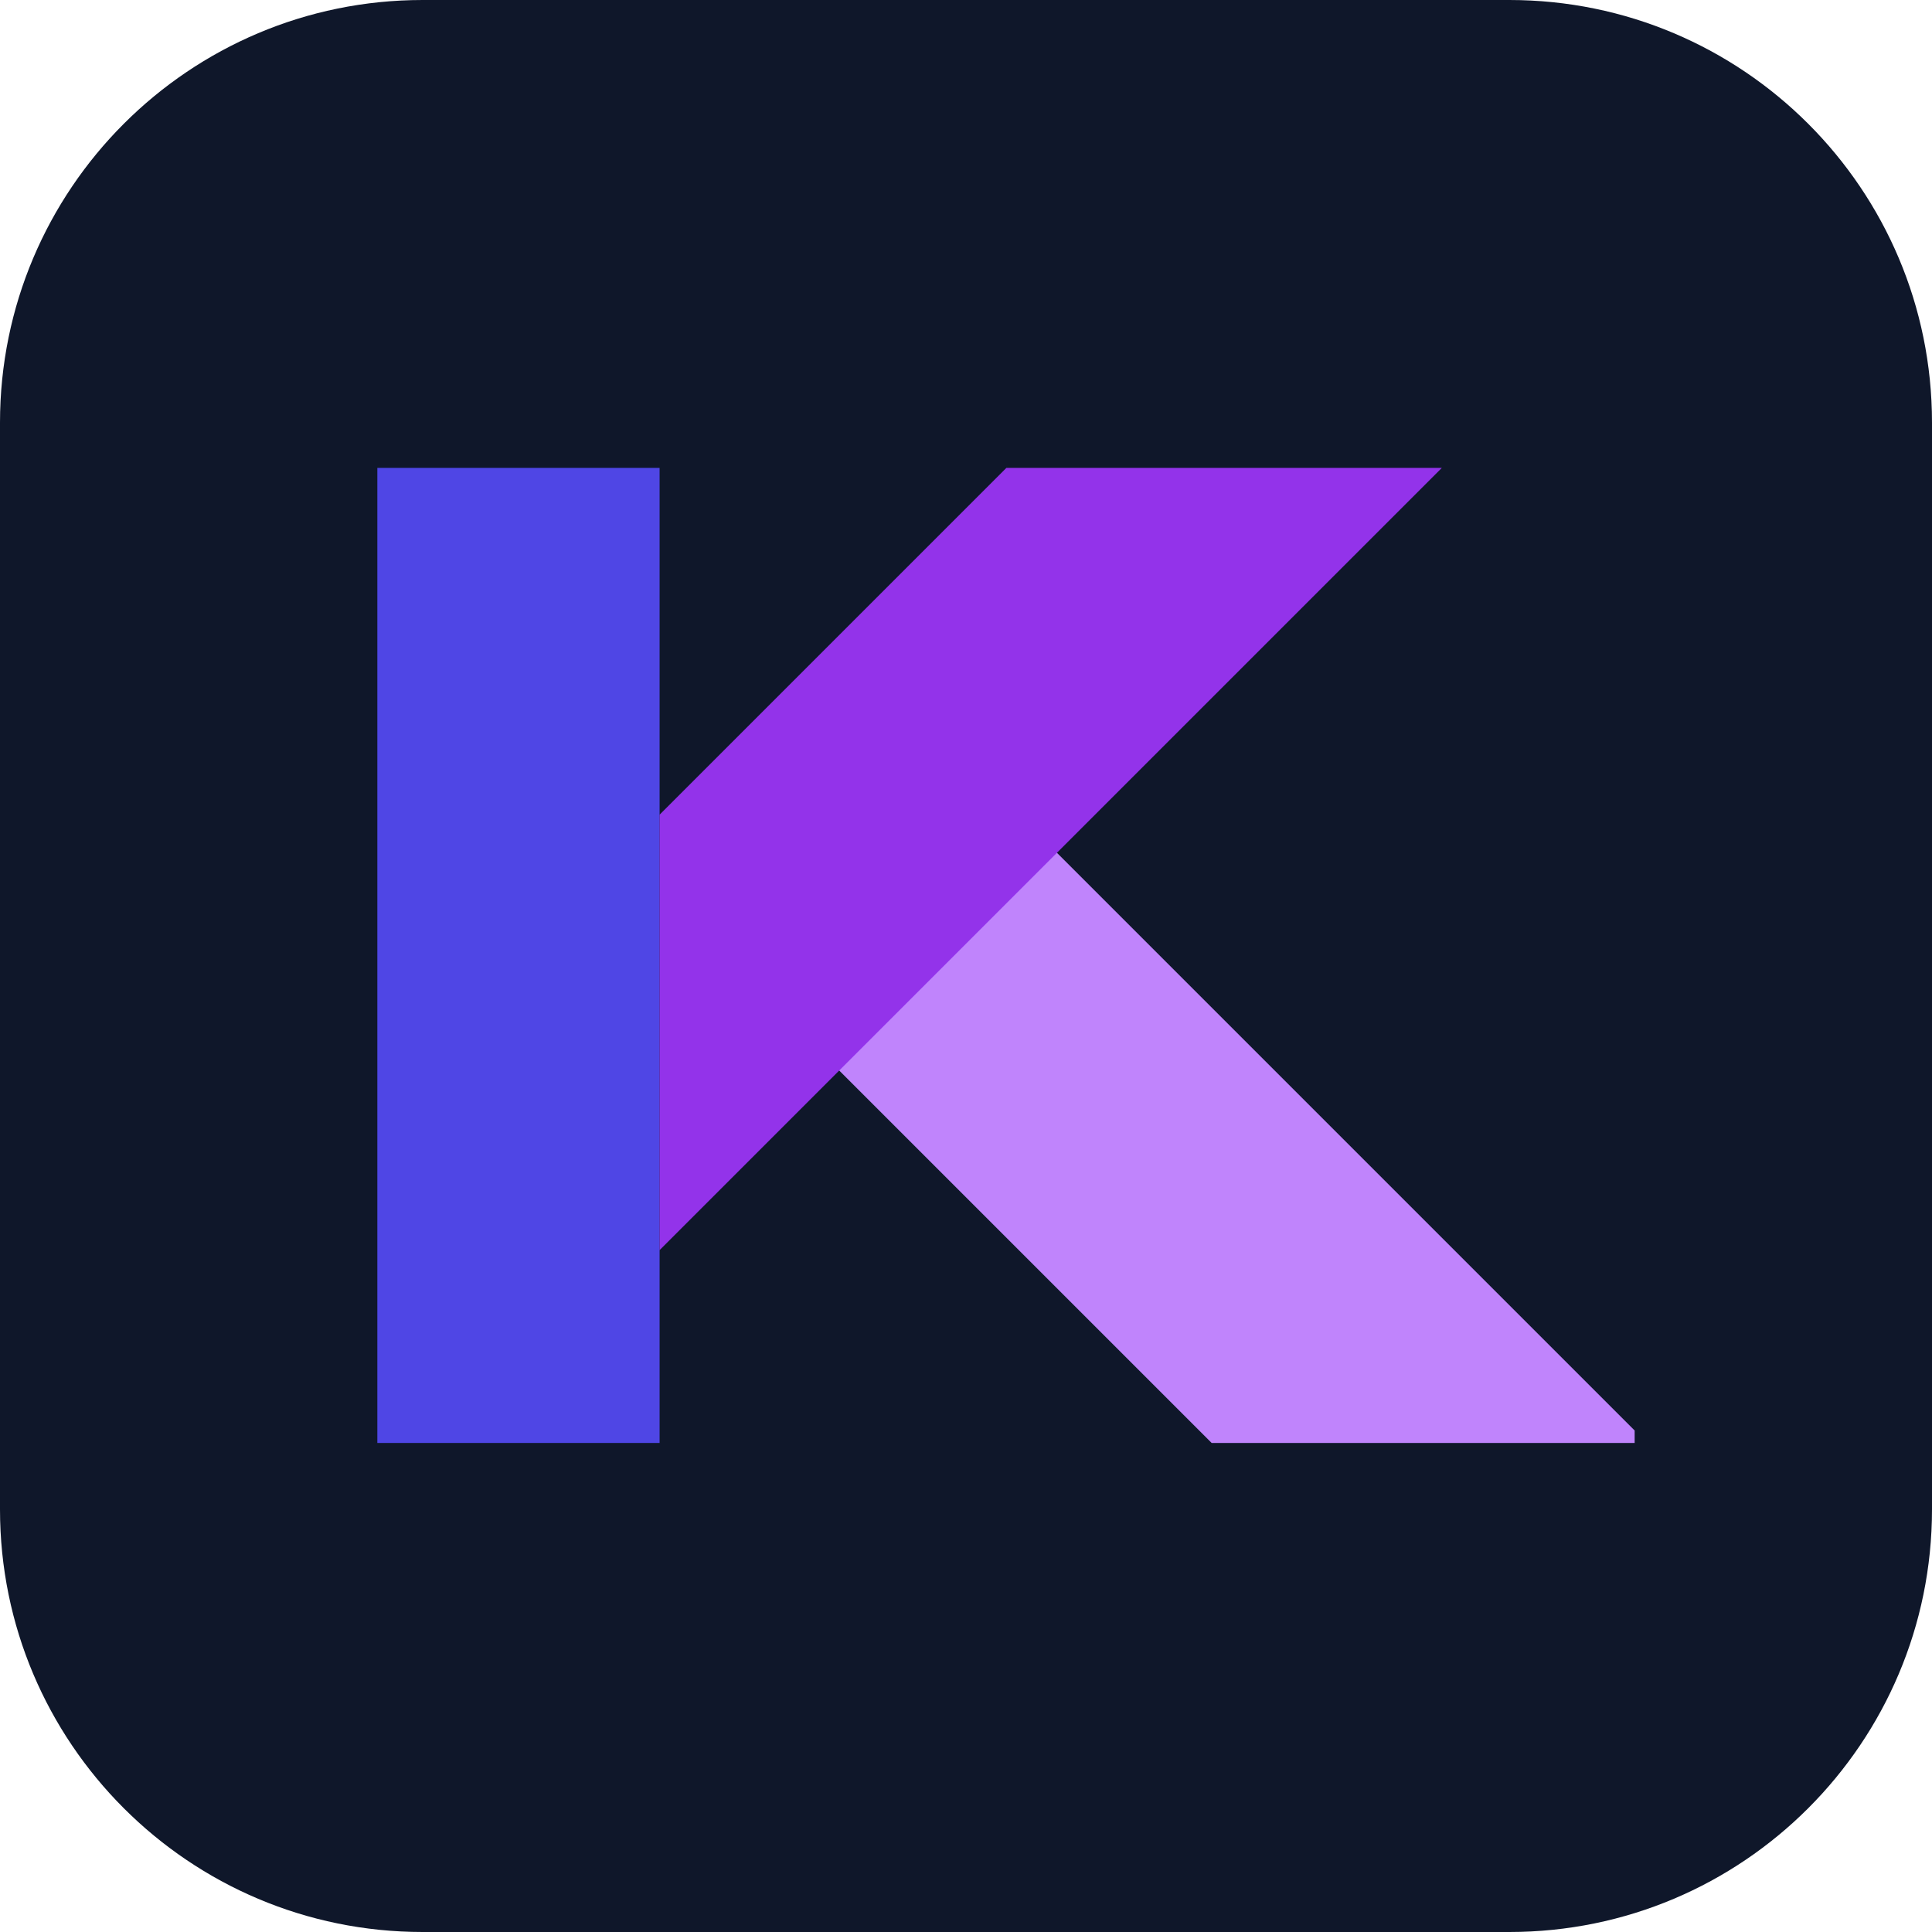
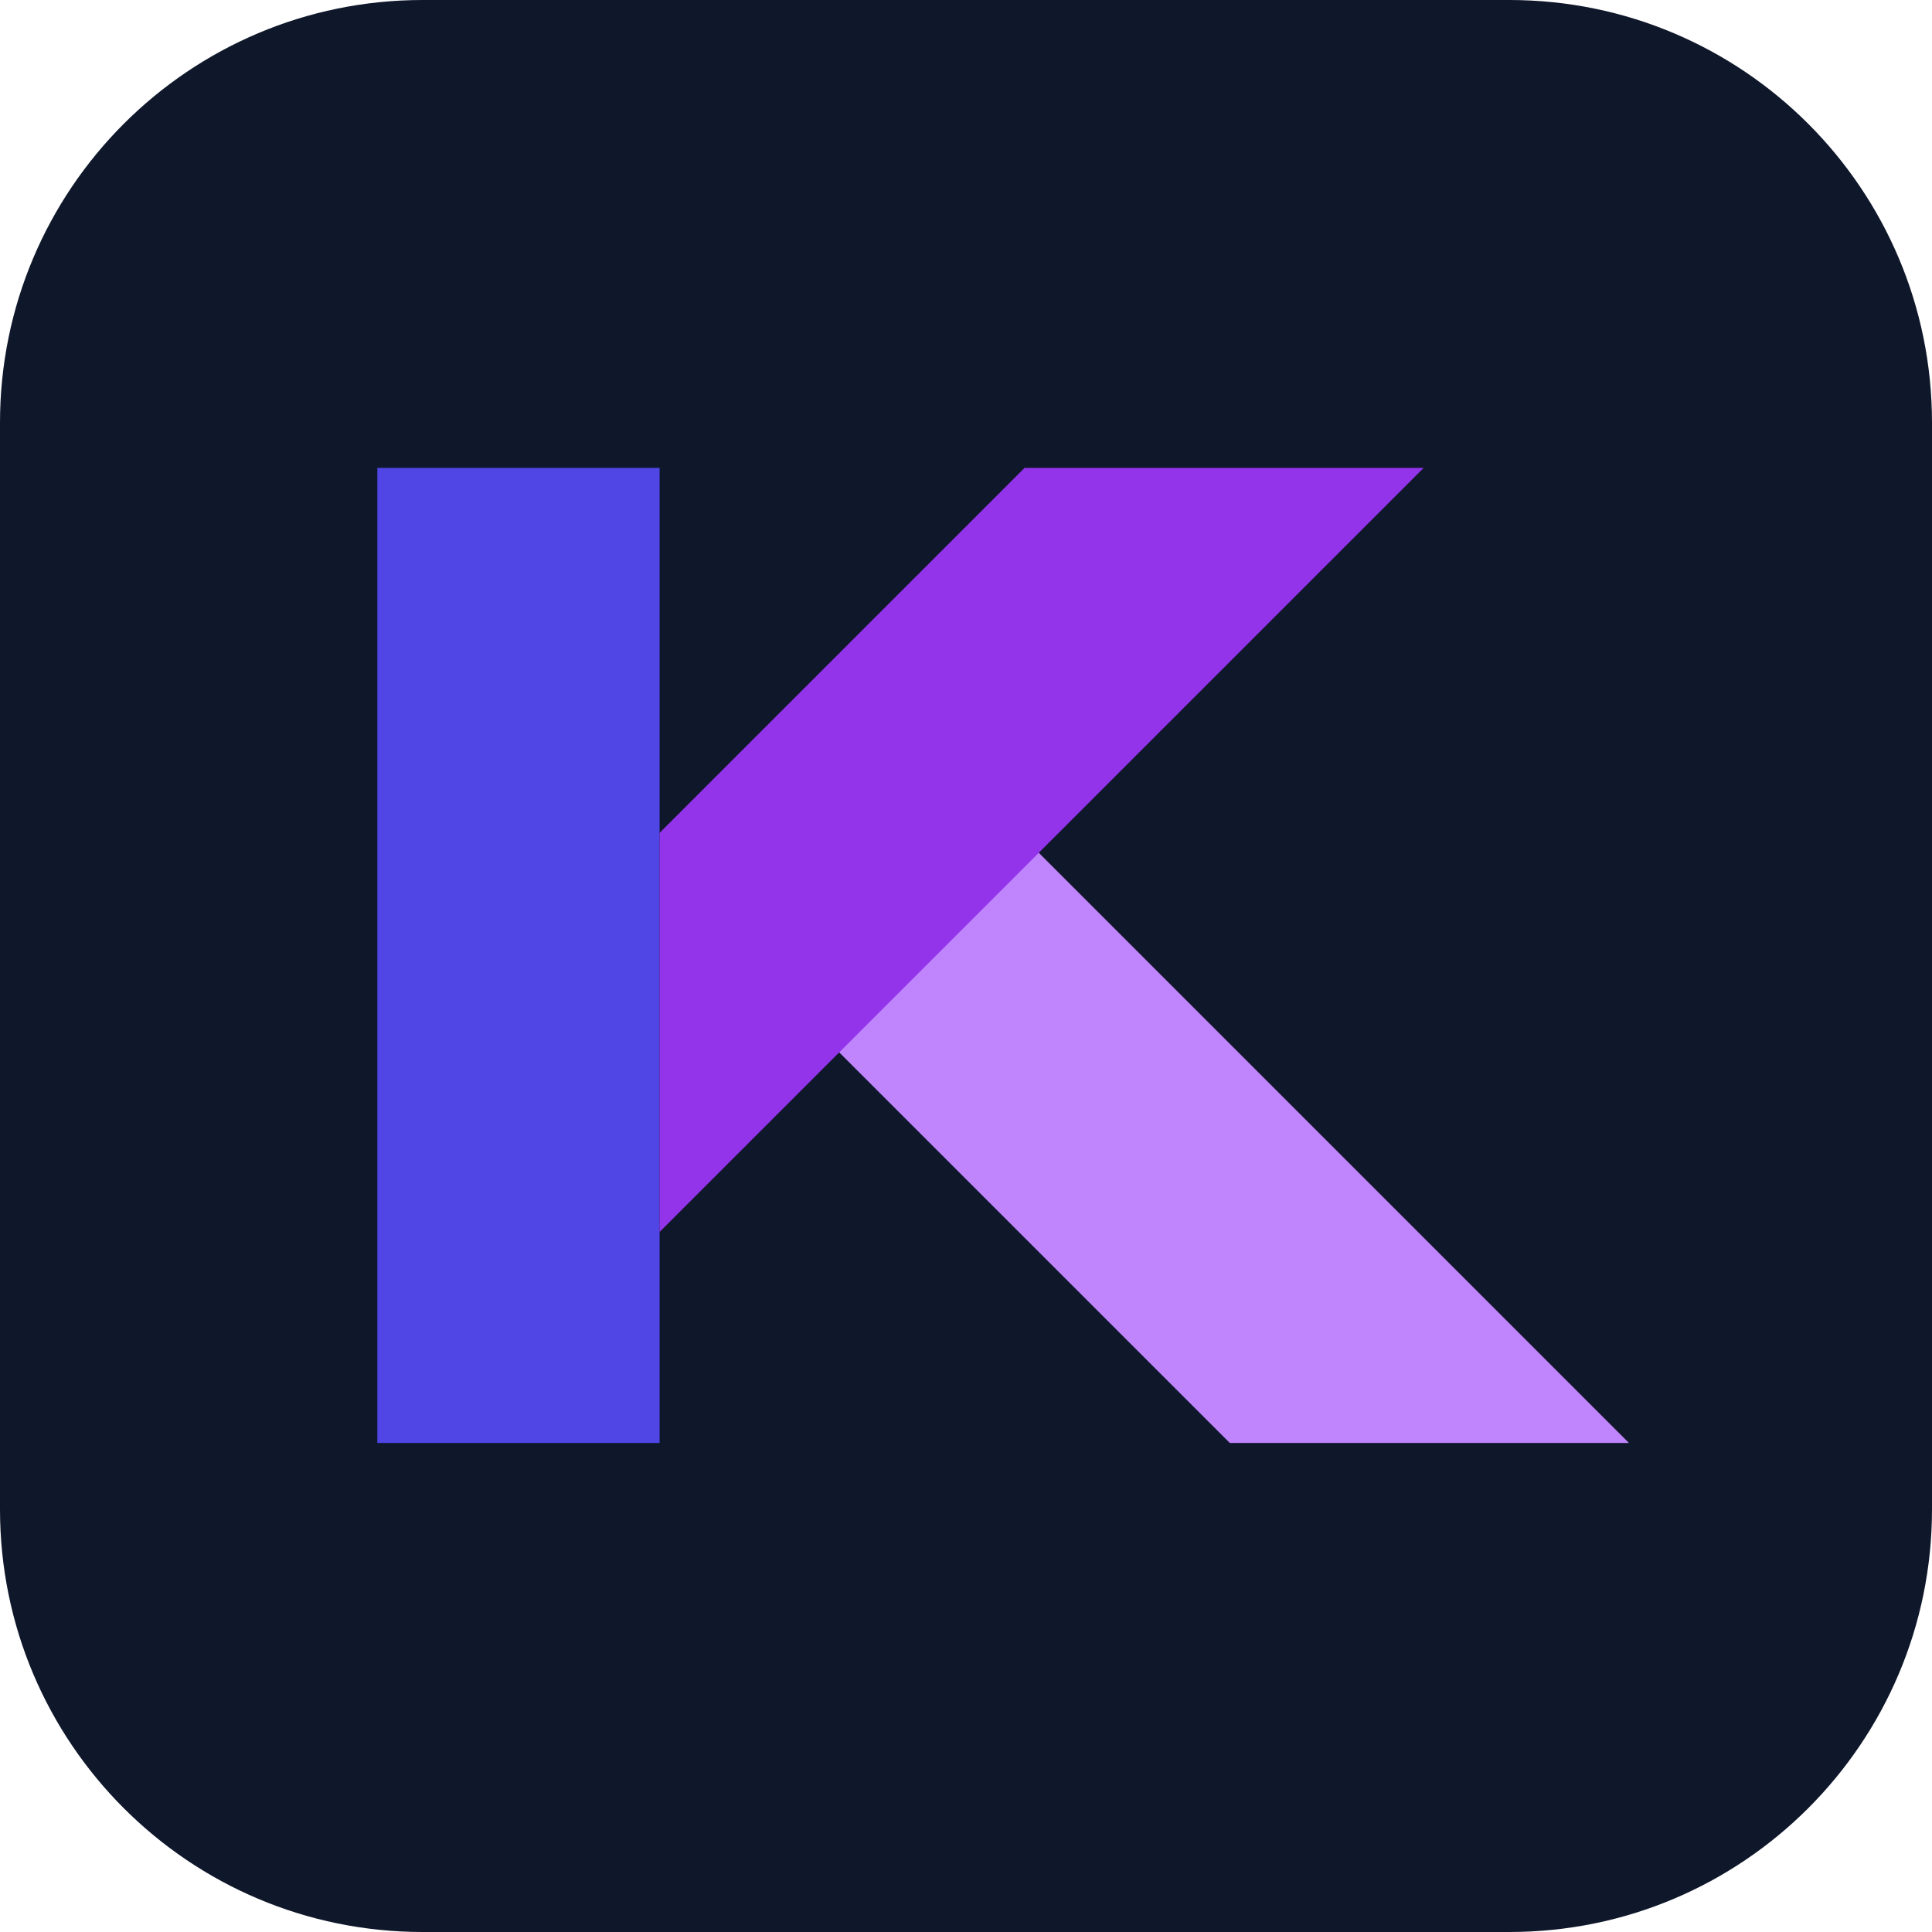
<svg xmlns="http://www.w3.org/2000/svg" viewBox="0 0 128 128" role="img" aria-label="Kayza.app">
  <defs>
    <clipPath id="c">
      <rect x="52" y="26" width="76" height="76" />
    </clipPath>
  </defs>
  <rect width="128" height="128" rx="28" fill="#0f172a" />
  <g transform="translate(-0.5 8.9) scale(.85)">
    <rect x="30" y="26" width="22" height="76" fill="#4f46e5" />
-     <g clip-path="url(#c)" fill="none" stroke-width="24">
+     <g clip-path="url(#c)" fill="none" stroke-width="22">
      <path d="M66 56L130 120" stroke="#c084fc" />
      <path d="M36 86L112 10" stroke="#9333ea" />
    </g>
  </g>
</svg>
